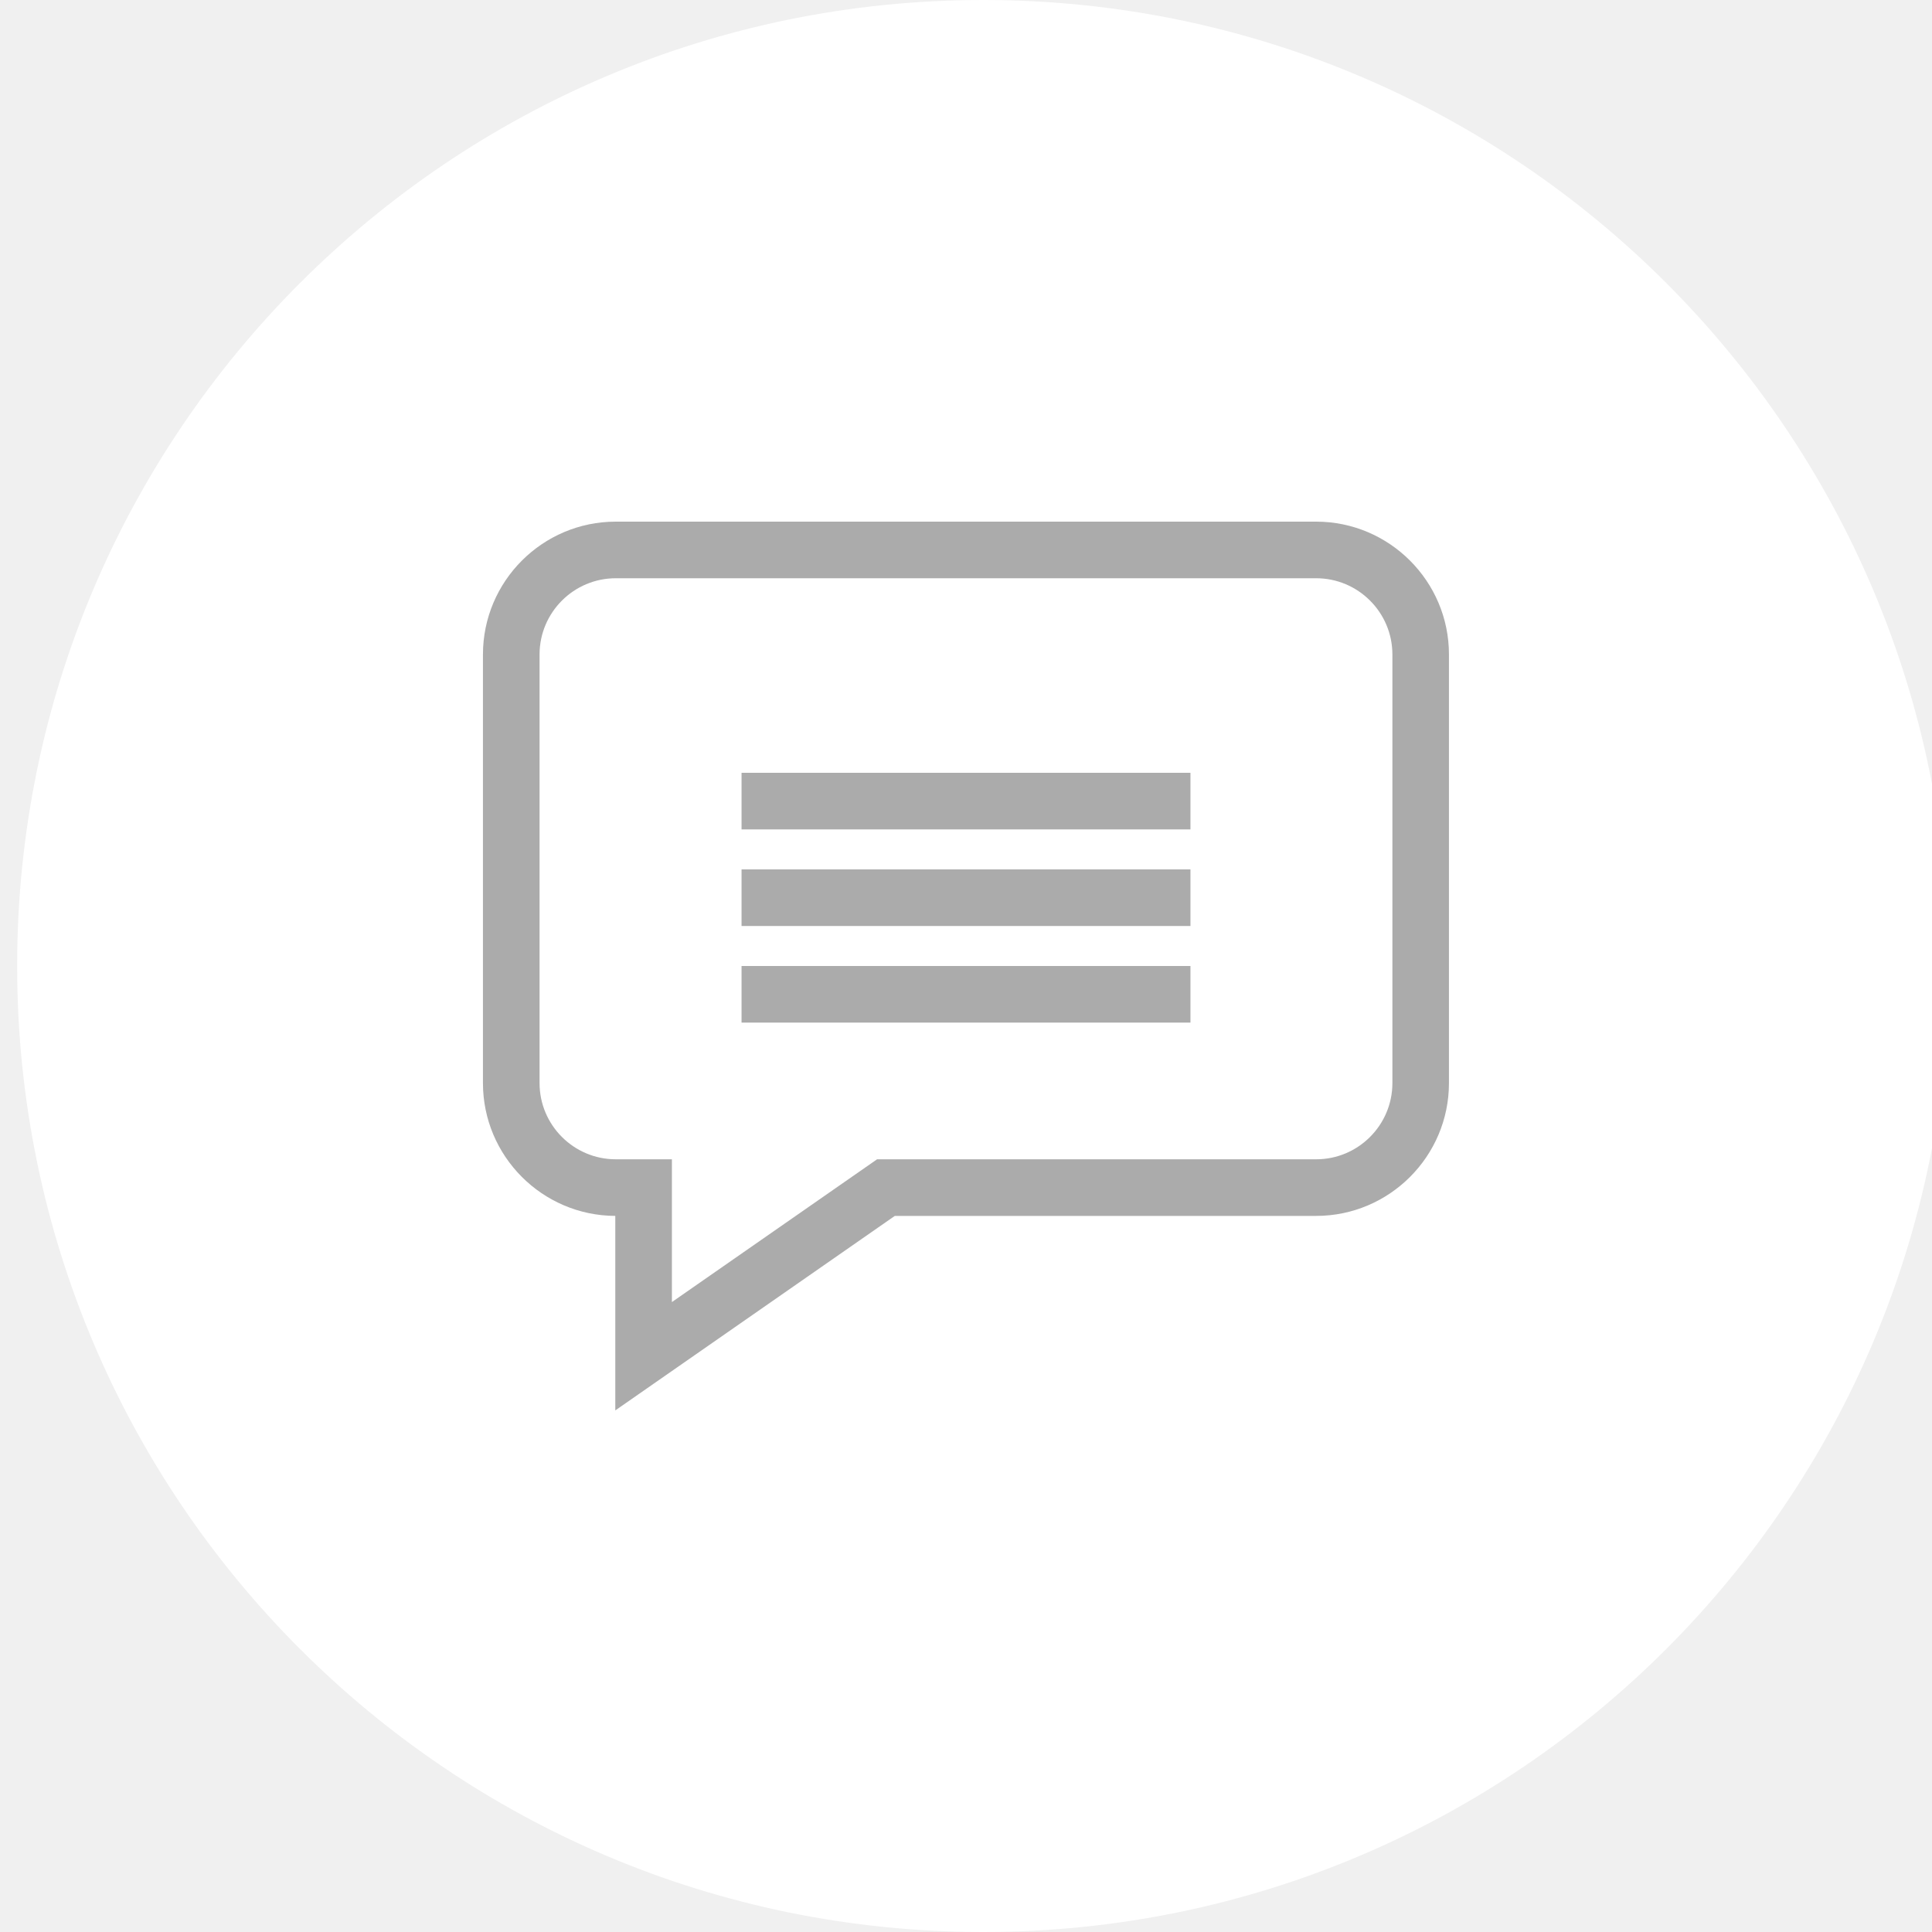
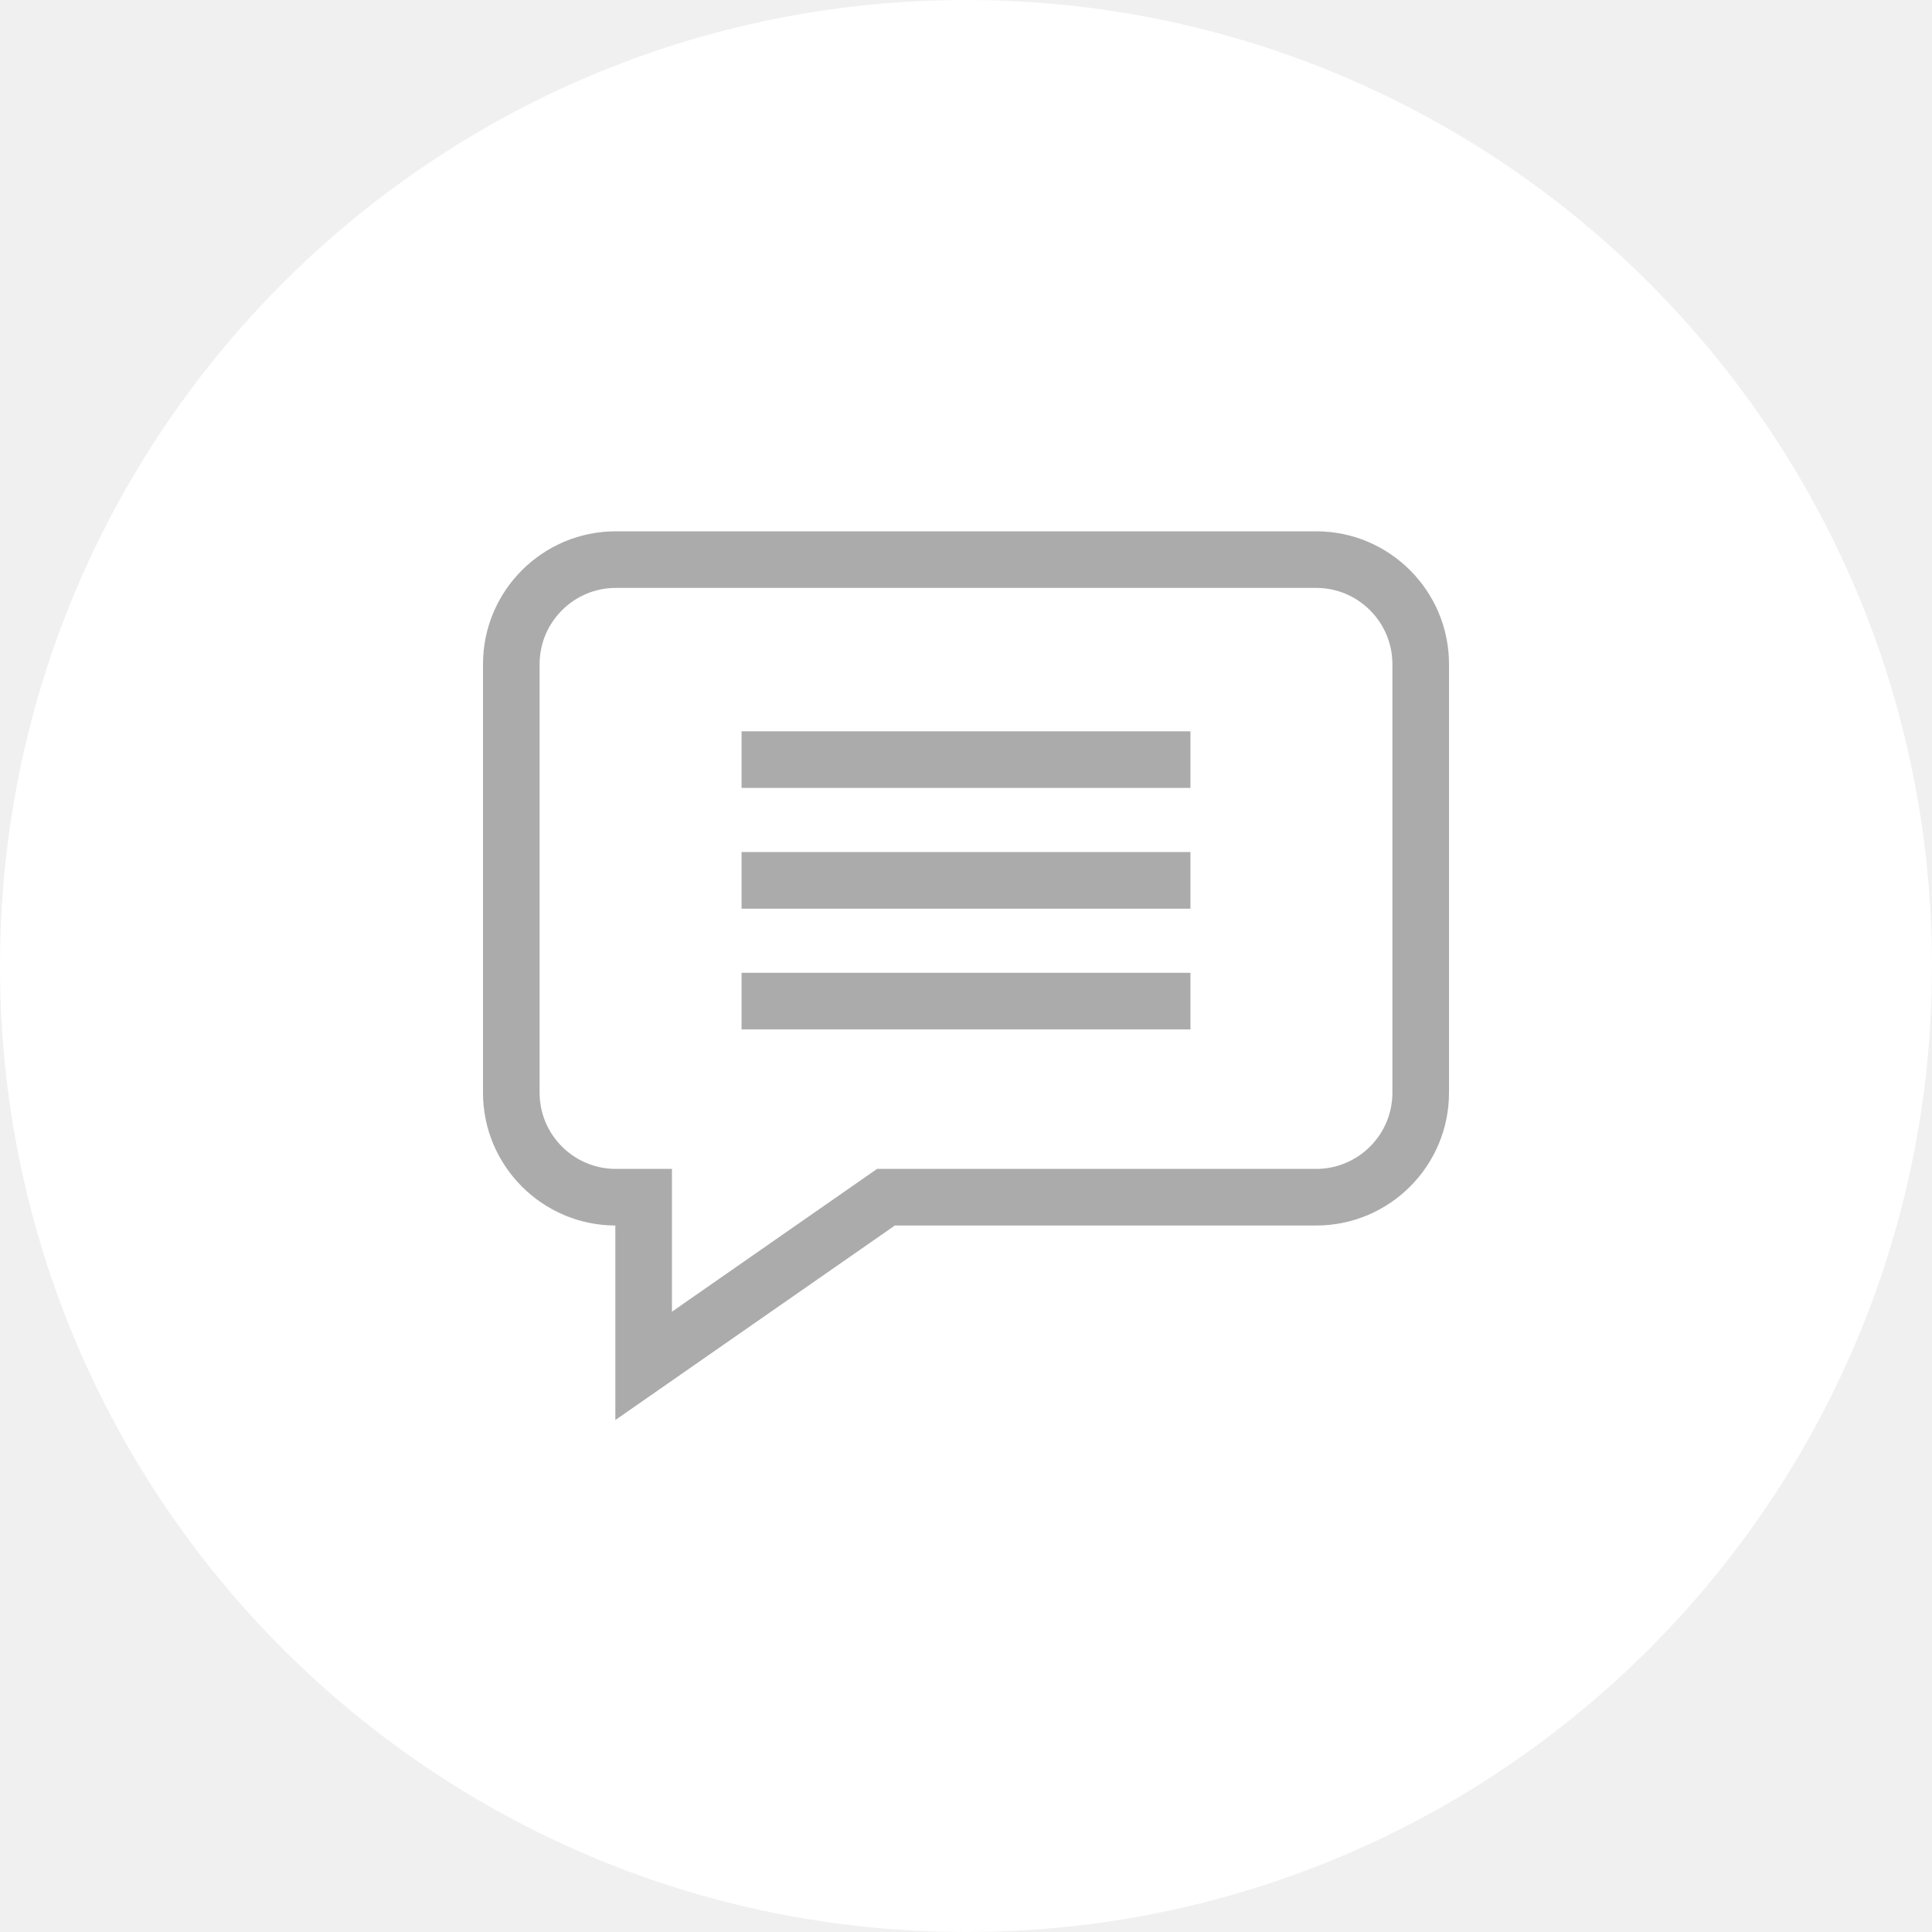
- <svg xmlns="http://www.w3.org/2000/svg" width="40" height="40">
-   <g>
-     <rect x="-1" y="-1" width="4.878" height="4.878" id="canvas_background" fill="none" />
-   </g>
-   <g>
-     <circle cx="20.355" cy="20" r="20" stroke-width="3" fill="white" id="svg_1" />
-     <path d="m27.25,10.8l-14.501,0c-1.516,0 -2.75,1.233 -2.75,2.75l0,8.874c0,1.513 1.228,2.744 2.74,2.75l0,4.027l5.787,-4.027l8.723,0c1.516,0 2.75,-1.234 2.75,-2.75l0,-8.874c0,-1.516 -1.234,-2.75 -2.75,-2.75zm1.578,11.624c0,0.87 -0.708,1.578 -1.578,1.578l-9.091,0l-4.248,2.956l0,-2.956l-1.162,0c-0.87,0 -1.578,-0.708 -1.578,-1.578l0,-8.874c0,-0.87 0.708,-1.578 1.578,-1.578l14.501,0c0.87,0 1.578,0.708 1.578,1.578l0,8.874z" fill="#ABABAB" id="svg_2" />
-     <path id="svg_3" fill="#ABABAB" d="m15.353,20l9.294,0l0,1.172l-9.294,0l0,-1.172z" />
-     <path id="svg_4" fill="#ABABAB" d="m15.353,18l9.294,0l0,1.172l-9.294,0l0,-1.172z" />
-     <path id="svg_5" fill="#ABABAB" d="m15.353,16l9.294,0l0,1.172l-9.294,0l0,-1.172z" />
-   </g>
+ <svg xmlns="http://www.w3.org/2000/svg" width="40" height="40" viewBox="0 0 40 40" fill="none">
+   <circle cx="20" cy="20" r="20" fill="white" />
+   <path d="M27.25 11H12.75C11.233 11 10 12.233 10 13.75V22.624C10 24.137 11.228 25.368 12.74 25.373V29.4L18.527 25.373H27.25C28.767 25.373 30 24.14 30 22.624V13.75C30 12.233 28.767 11 27.25 11ZM28.828 22.624C28.828 23.494 28.12 24.201 27.25 24.201H18.159L13.912 27.157V24.201H12.75C11.88 24.201 11.172 23.494 11.172 22.624V13.75C11.172 12.88 11.88 12.172 12.75 12.172H27.25C28.12 12.172 28.828 12.88 28.828 13.75V22.624Z" fill="#ABABAB" />
+   <path d="M15.353 15.141H24.647V16.313H15.353V15.141Z" fill="#ABABAB" />
+   <path d="M15.353 17.641H24.647V18.813H15.353V17.641Z" fill="#ABABAB" />
+   <path d="M15.353 20.141H24.647V21.313H15.353V20.141Z" fill="#ABABAB" />
</svg>
